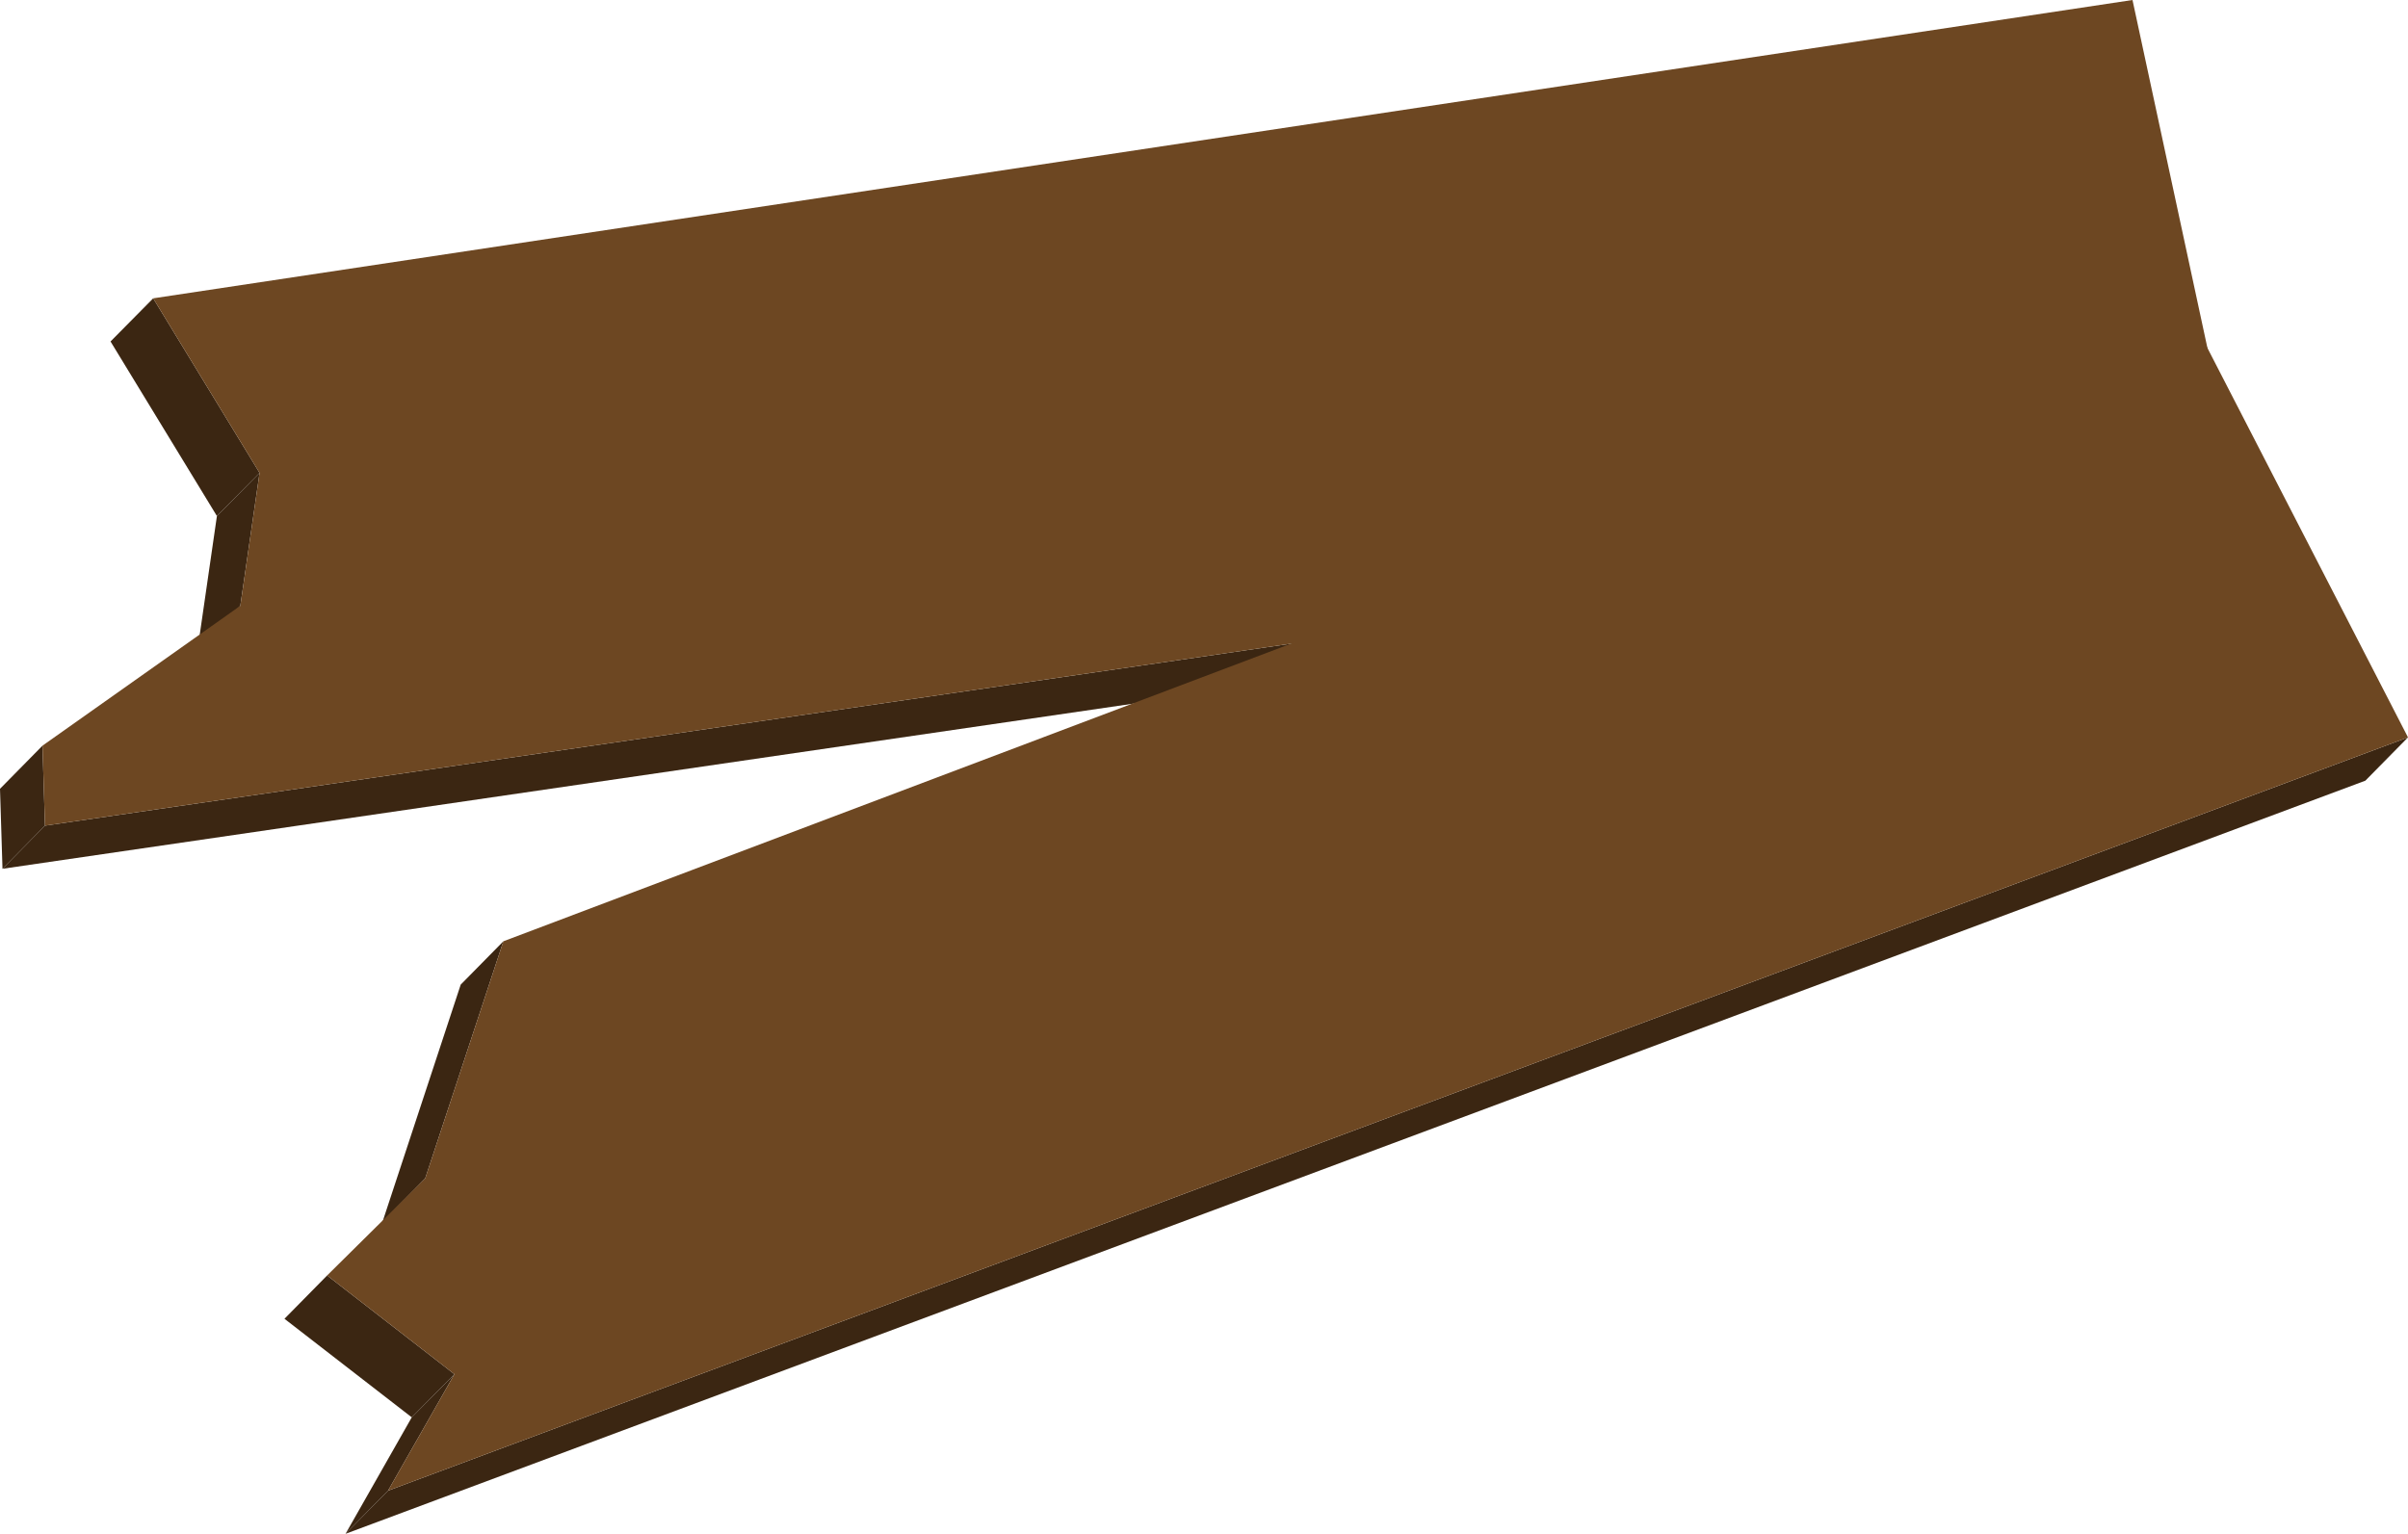
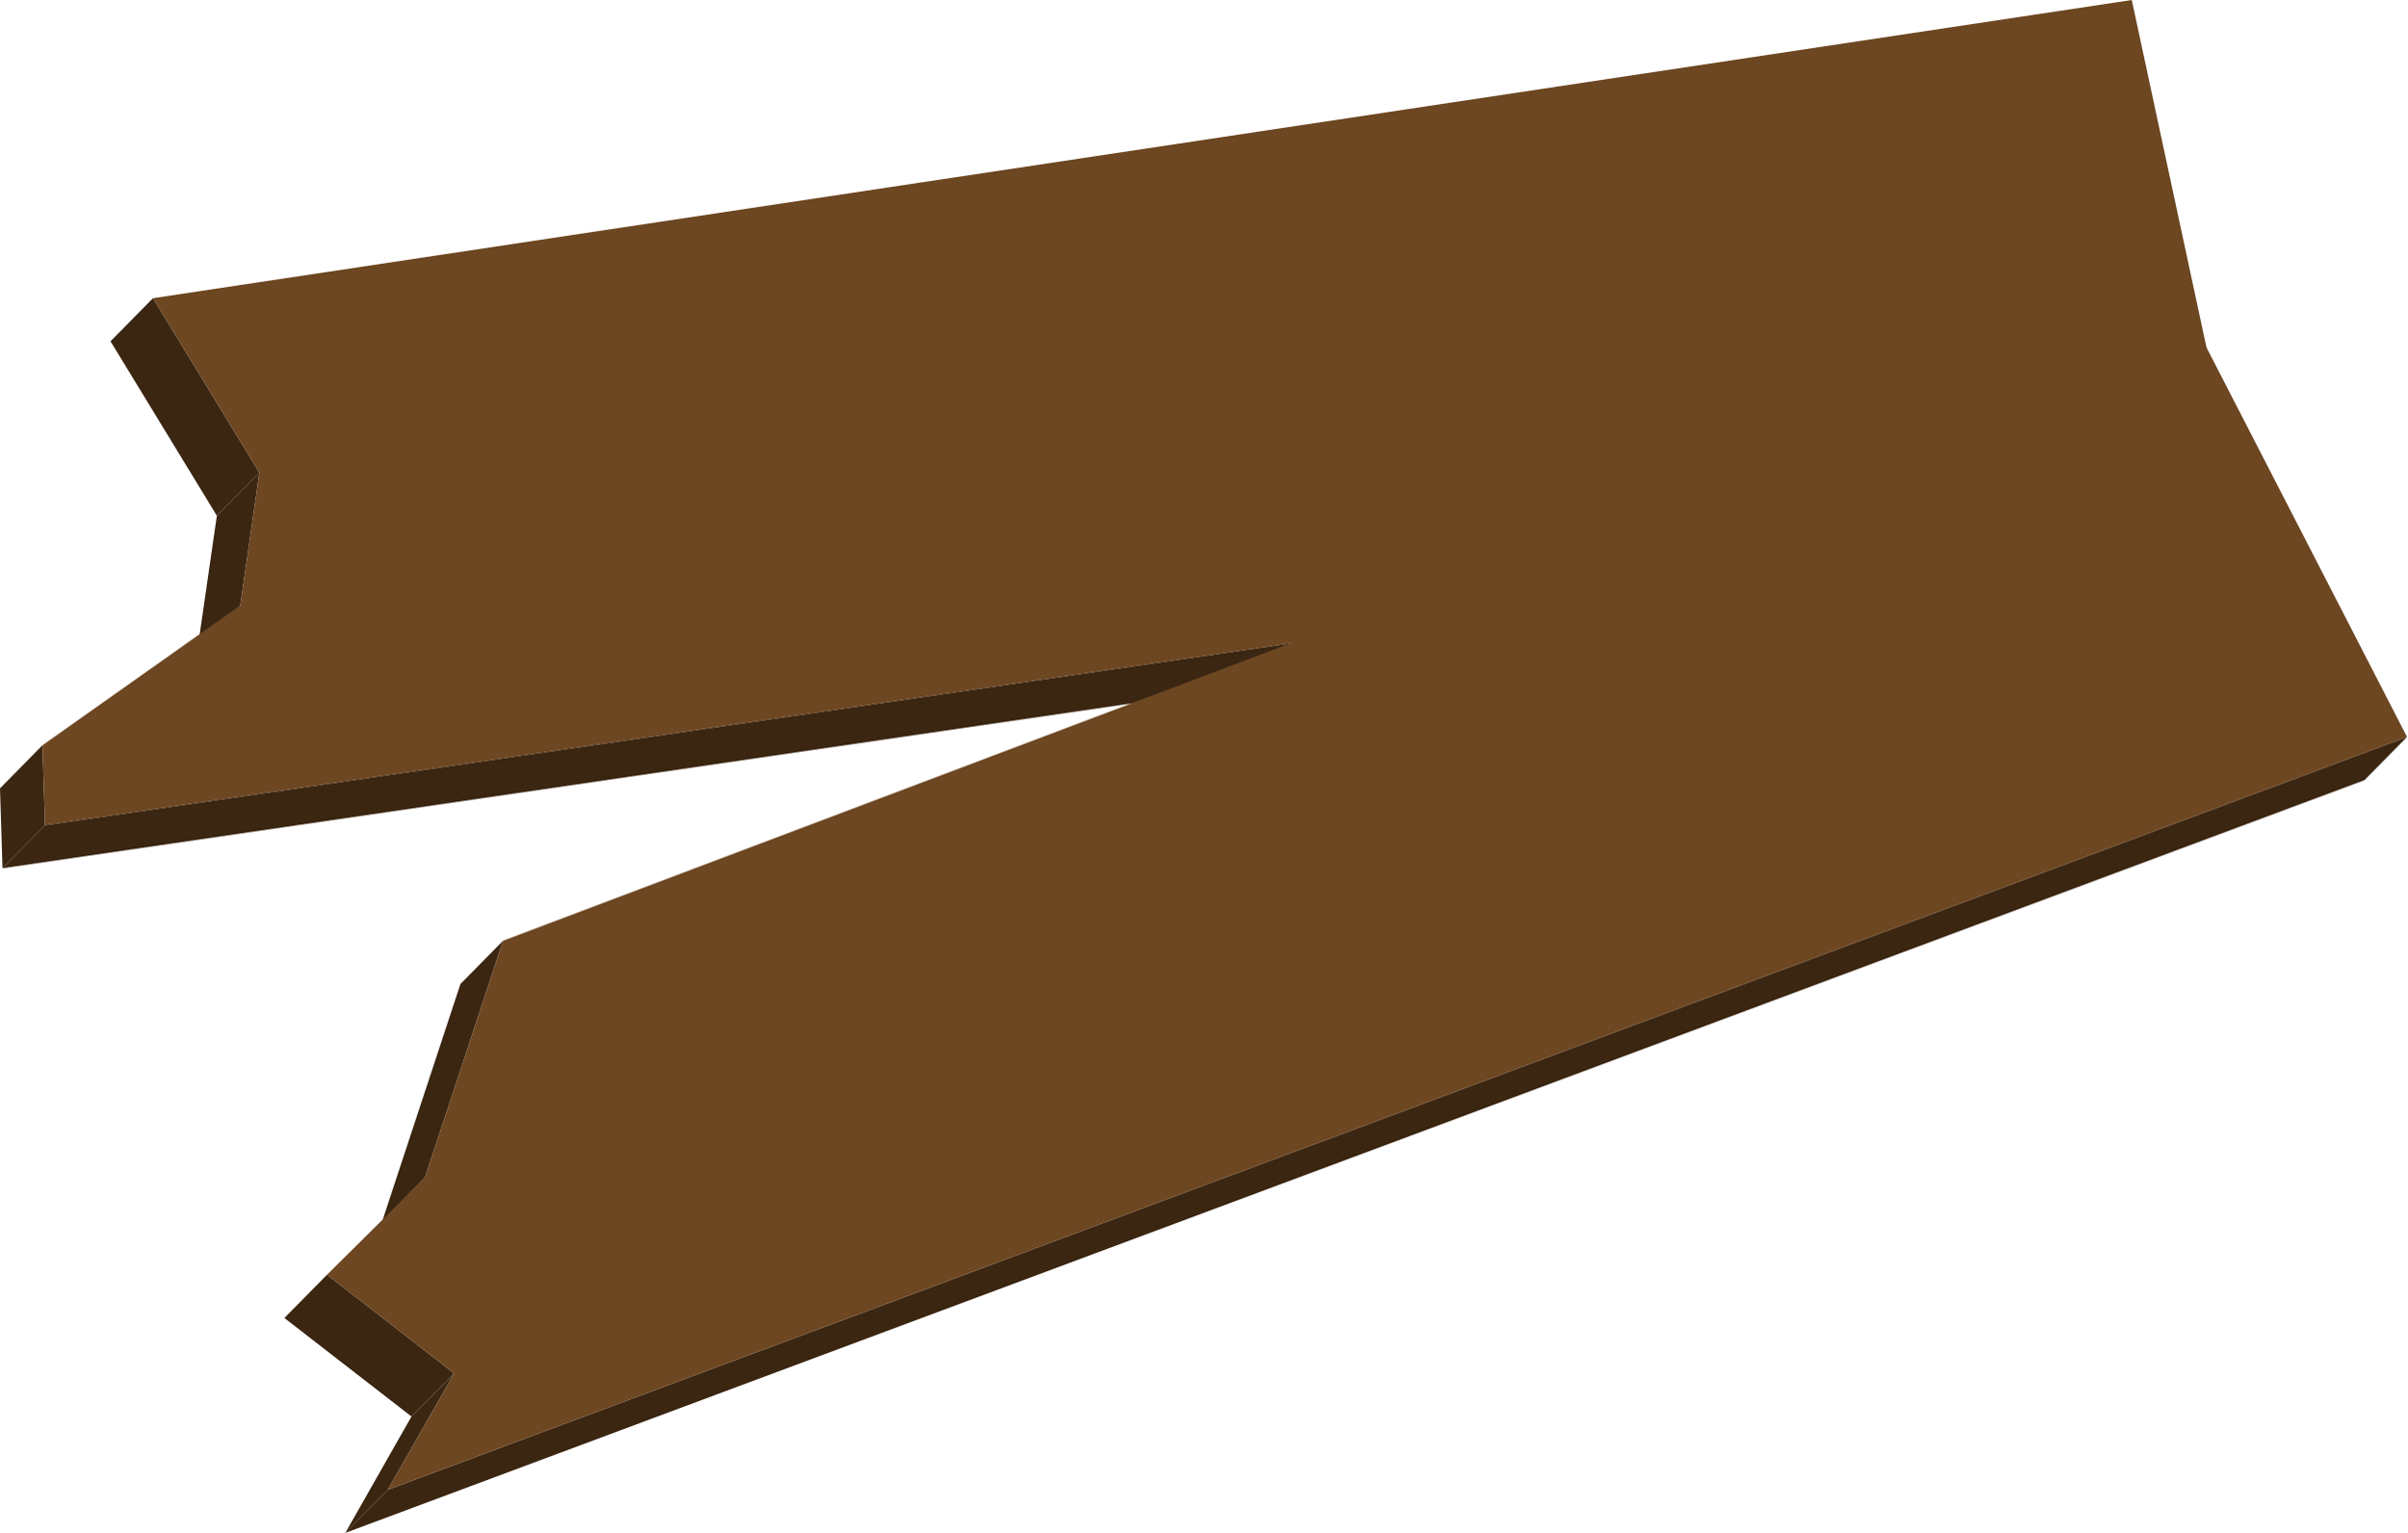
- <svg xmlns="http://www.w3.org/2000/svg" width="145.09" height="92.44" viewBox="0 0 145.09 92.44">
+ <svg xmlns="http://www.w3.org/2000/svg" width="145.08" height="92.44" viewBox="0 0 145.08 92.44">
  <defs>
    <style>
      .cls-1 {
        isolation: isolate;
      }

      .cls-2 {
        fill: #3b2612;
      }

      .cls-3 {
        fill: #6d4722;
      }
    </style>
  </defs>
  <g id="Layer_2" data-name="Layer 2">
    <g id="_0" data-name="0">
      <g>
        <g class="cls-1">
-           <polygon class="cls-2" points="15.64 28.5 13.07 31.1 6.66 20.58 9.23 17.98 15.64 28.5" />
-           <polygon class="cls-2" points="14.48 36.51 11.91 39.11 13.07 31.1 15.64 28.5 14.48 36.51" />
+           <polygon class="cls-2" points="15.63 28.5 13.07 31.1 6.66 20.58 9.22 17.98 15.63 28.5" />
+           <polygon class="cls-2" points="14.48 36.51 11.91 39.11 13.07 31.1 15.63 28.5 14.48 36.51" />
          <polygon class="cls-2" points="2.71 49.76 0.15 52.36 0 47.54 2.56 44.94 2.71 49.76" />
-           <polygon class="cls-2" points="135.04 30.43 132.48 33.03 0.15 52.36 2.71 49.76 135.04 30.43" />
-           <polygon class="cls-3" points="128.49 0 135.04 30.43 2.71 49.76 2.56 44.94 14.48 36.51 15.64 28.5 9.23 17.98 128.49 0" />
+           <polygon class="cls-2" points="135.03 30.43 132.47 33.03 0.15 52.36 2.71 49.76 135.03 30.43" />
+           <polygon class="cls-3" points="128.49 0 135.03 30.43 2.71 49.76 2.56 44.94 14.48 36.51 15.63 28.5 9.22 17.98 128.49 0" />
        </g>
        <g class="cls-1">
-           <polygon class="cls-2" points="25.62 71.02 23.05 73.63 27.76 59.34 30.33 56.73 25.62 71.02" />
-           <polygon class="cls-2" points="27.38 82.82 24.81 85.42 17.14 79.48 19.71 76.87 27.38 82.82" />
-           <polygon class="cls-2" points="23.38 89.84 20.82 92.44 24.81 85.42 27.38 82.82 23.38 89.84" />
-           <polygon class="cls-2" points="145.09 44.44 142.52 47.05 20.82 92.44 23.38 89.84 145.09 44.44" />
-           <polygon class="cls-3" points="131.69 18.42 145.09 44.44 23.38 89.84 27.38 82.82 19.71 76.87 25.62 71.02 30.33 56.73 131.69 18.42" />
+           <polygon class="cls-2" points="25.61 71.02 23.04 73.63 27.75 59.34 30.32 56.73 25.61 71.02" />
+           <polygon class="cls-2" points="27.37 82.82 24.8 85.42 17.14 79.48 19.71 76.87 27.37 82.82" />
+           <polygon class="cls-2" points="23.37 89.84 20.81 92.44 24.8 85.42 27.37 82.82 23.37 89.84" />
+           <polygon class="cls-2" points="145.08 44.44 142.51 47.05 20.81 92.44 23.37 89.84 145.08 44.44" />
+           <polygon class="cls-3" points="131.69 18.42 145.08 44.44 23.37 89.84 27.37 82.82 19.71 76.87 25.61 71.02 30.32 56.73 131.69 18.42" />
        </g>
      </g>
    </g>
  </g>
</svg>
